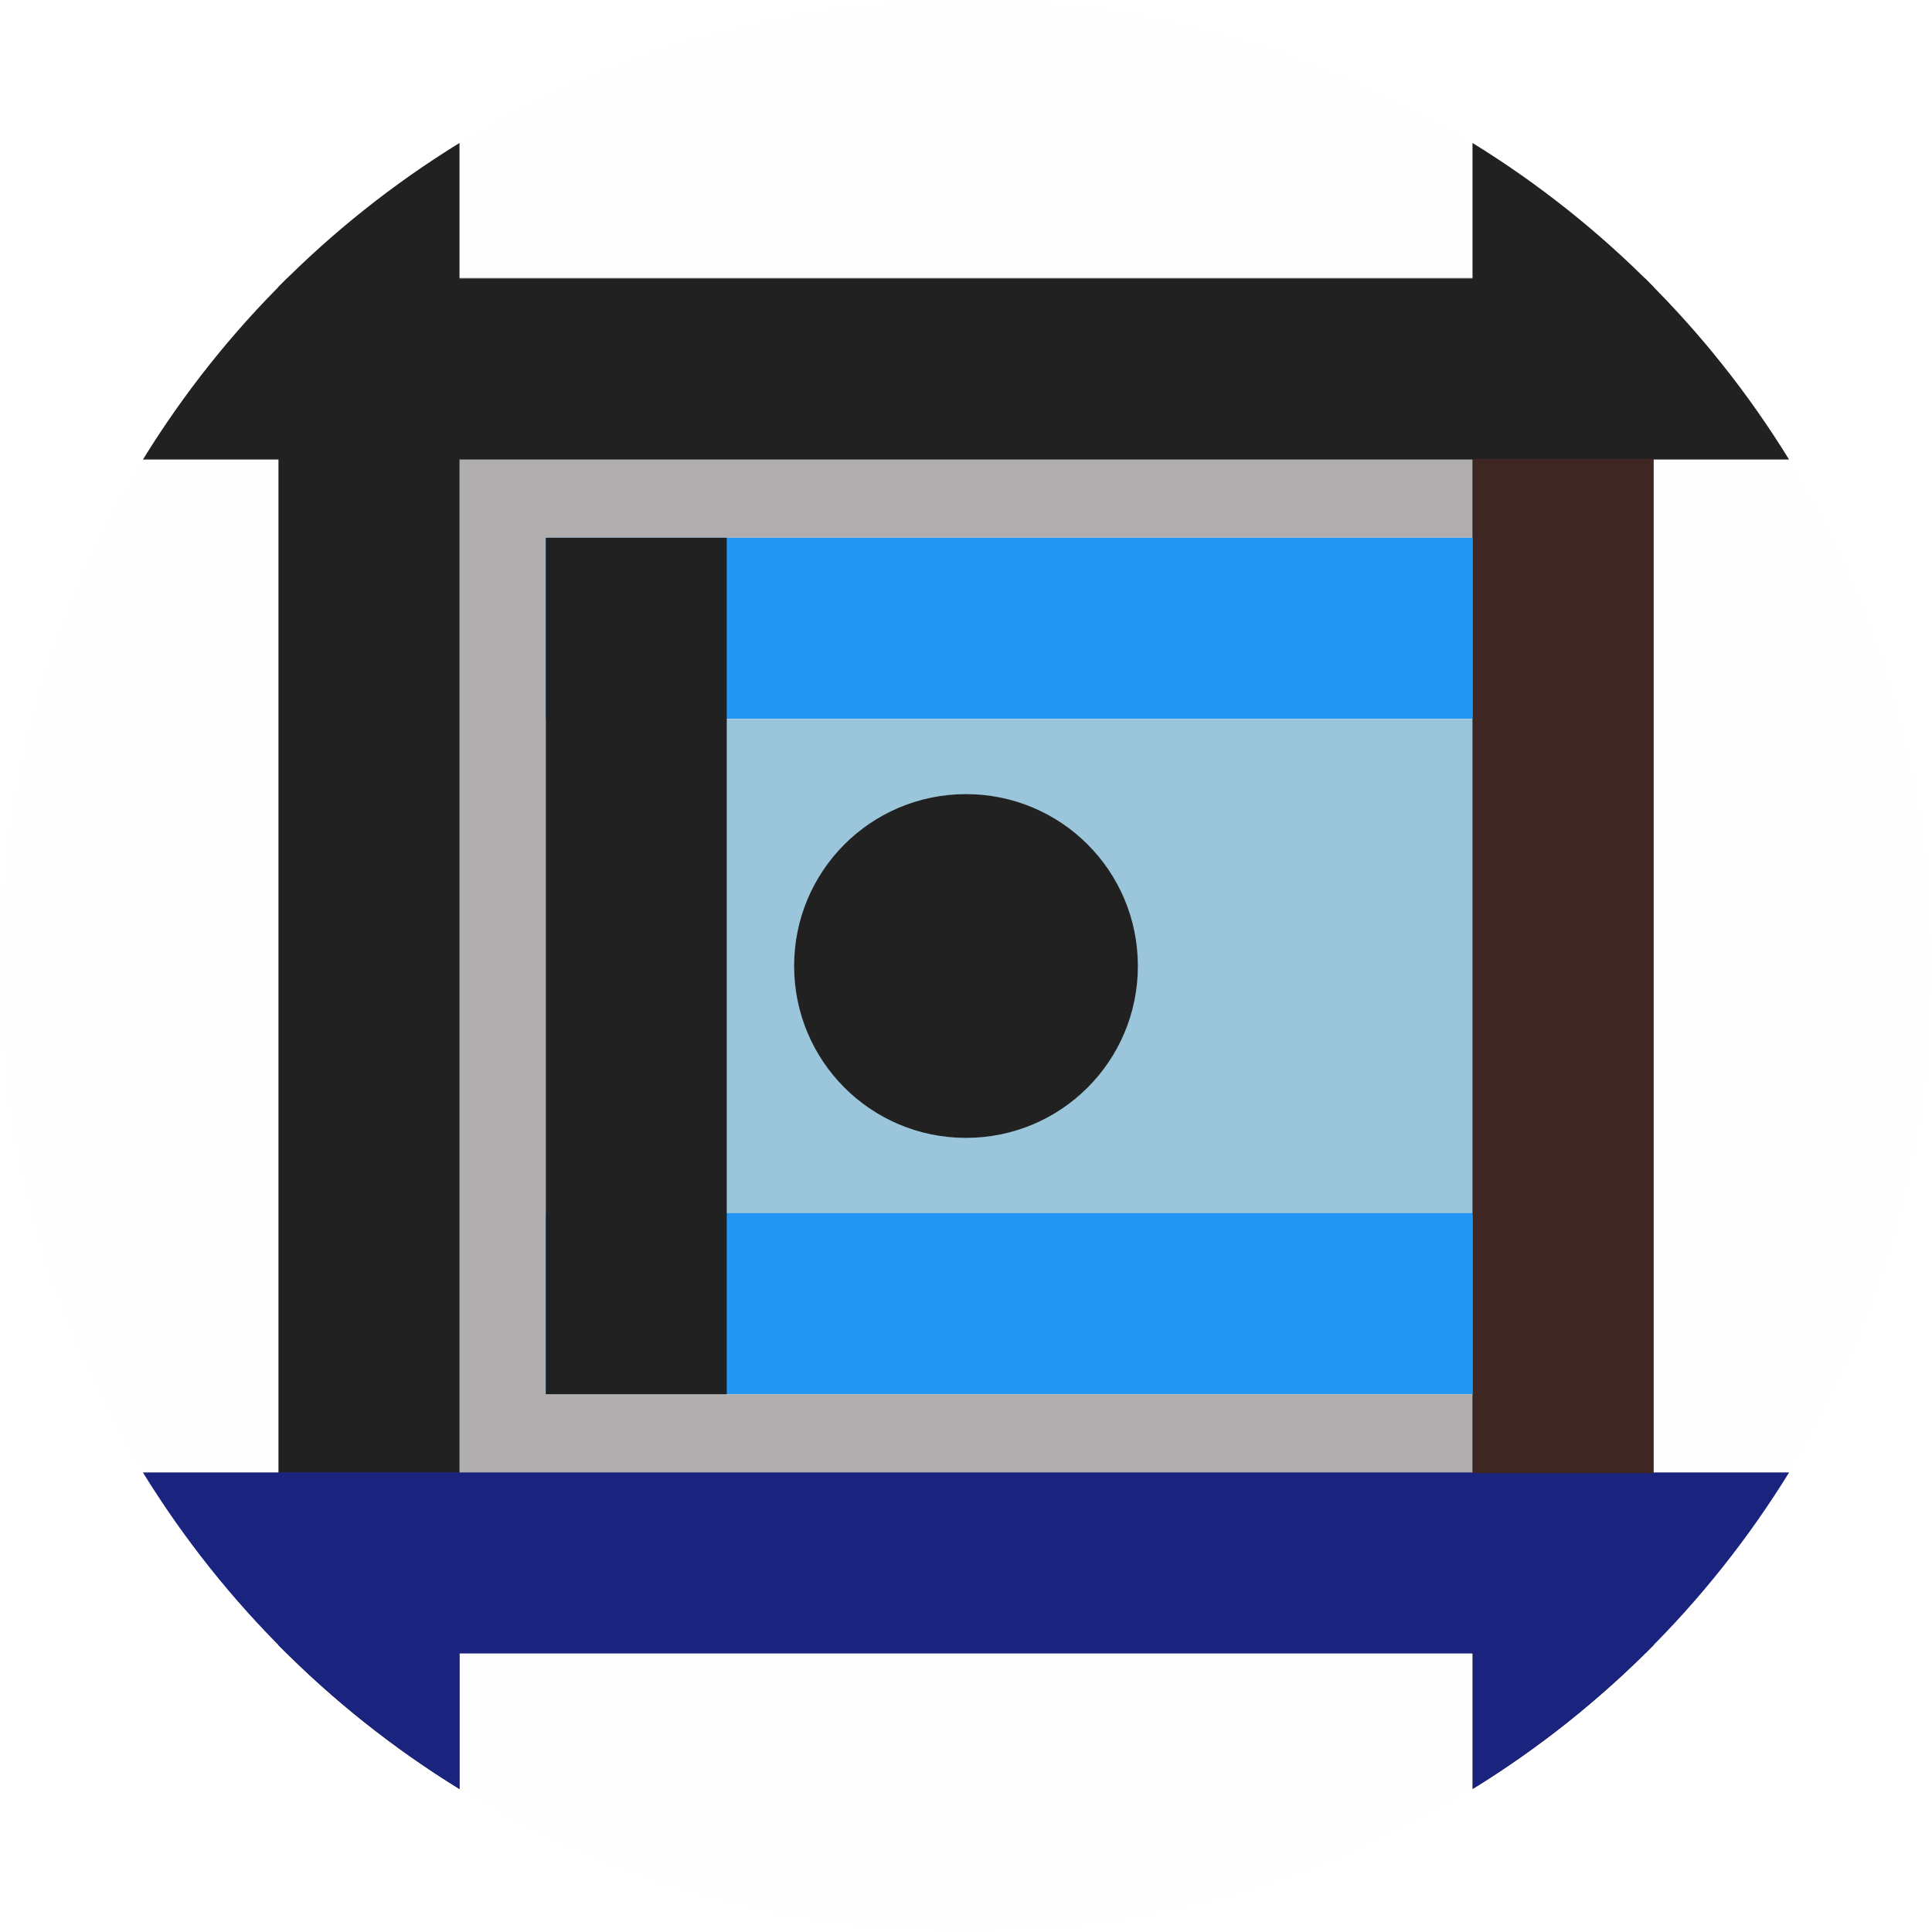
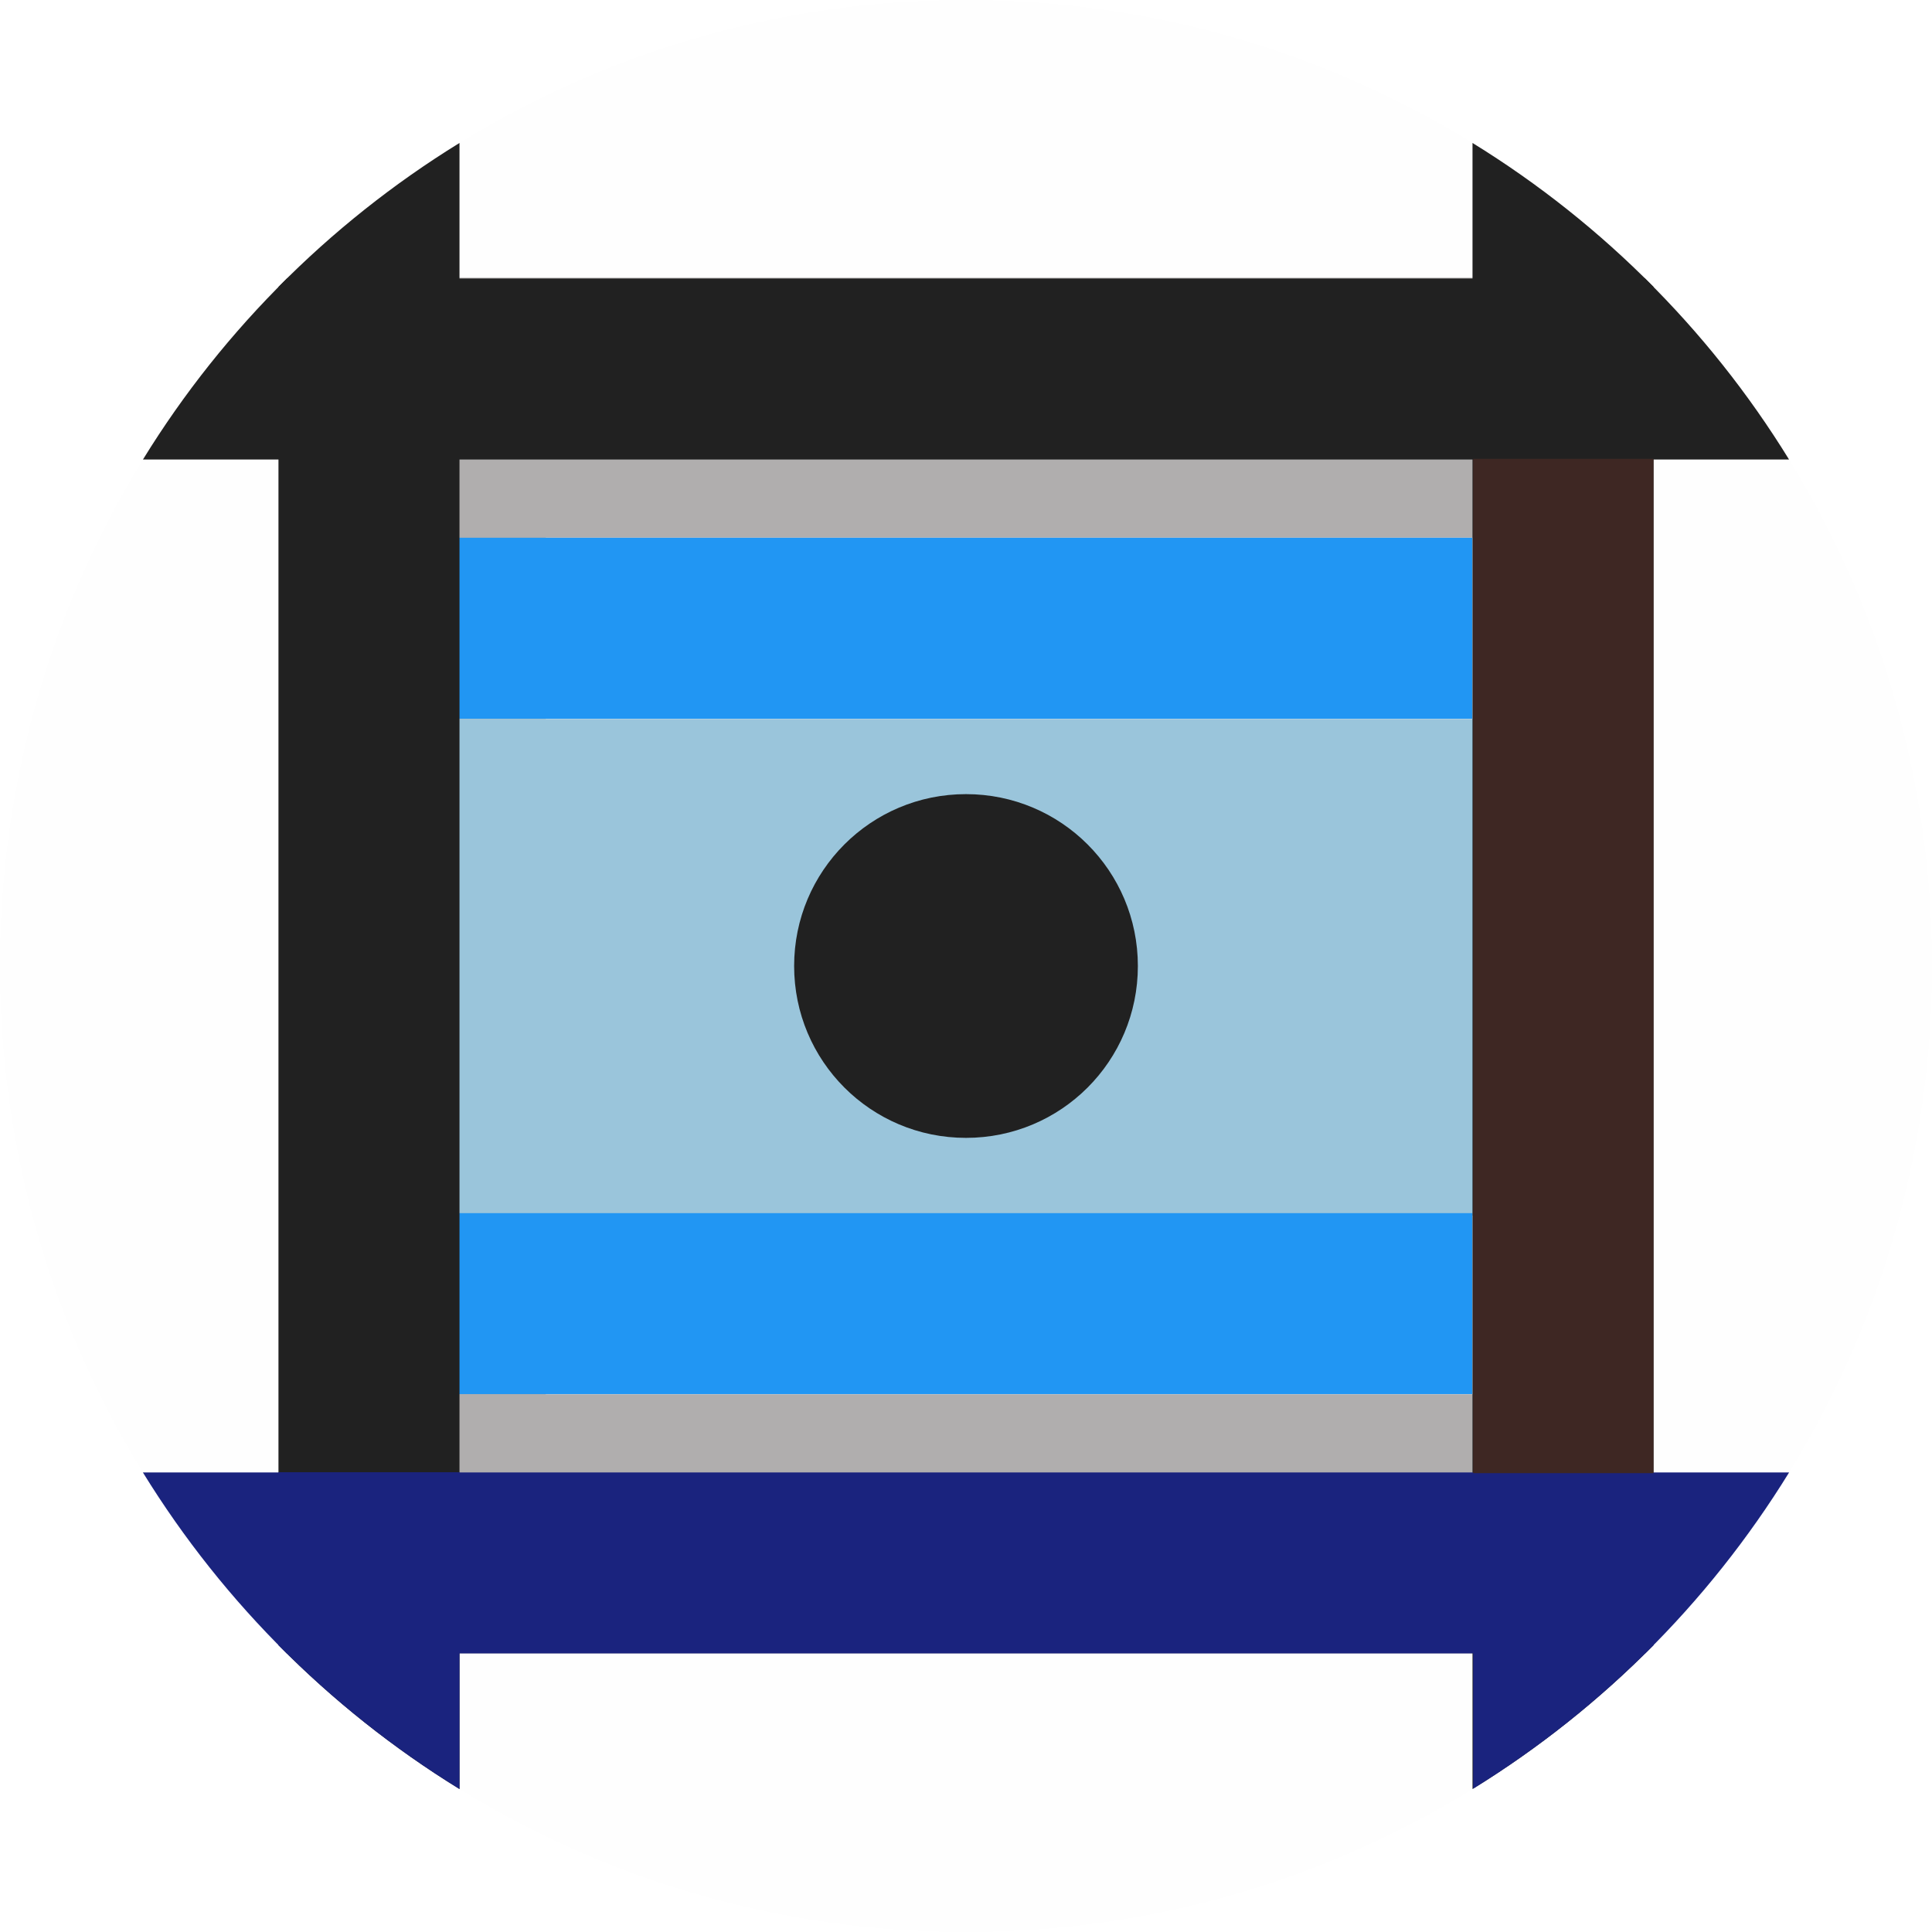
<svg xmlns="http://www.w3.org/2000/svg" version="1.2" viewBox="0 0 2400 2400" width="2400" height="2400">
  <style>.a{fill:#fefefe}.b{fill:#b0aeae}.c{fill:#9ac5db}.d{fill:#2196f3}.e{fill:#212121}.f{fill:#1a237e}.g{fill:#3e2723}</style>
  <path class="a" d="m1200 2400c-663.6 0-1200-536.4-1200-1200 0-663.6 536.4-1200 1200-1200 663.6 0 1200 536.4 1200 1200 0 663.6-536.4 1200-1200 1200z" />
  <path fill-rule="evenodd" class="b" d="m678 1732h1152v-1064h-1152zm1376-1375.7v1687.4q-5.1 5.2-10.3 10.3h-1687.4q-5.2-5.1-10.3-10.3v-1687.4q5.6-5.7 11.3-11.3h1685.4q5.7 5.6 11.3 11.3z" />
-   <path class="c" d="m1830 893v617h-930v-617z" />
-   <path class="d" d="m1829 892.8h-1151v-224.8h1151z" />
-   <path class="d" d="m1829 1731.8h-1151v-224.8h1151z" />
+   <path class="c" d="m1830 893v617h-1260v-617z" />
+   <path class="d" d="m1829 892.8h-1259v-224.8h1259z" />
+   <path class="d" d="m1829 1731.8h-1259v-224.8h1259z" />
  <path class="e" d="m1200 1413.5c-118.1 0-213.5-95.4-213.5-213.5 0-118.1 95.4-213.5 213.5-213.5 118.1 0 213.5 95.4 213.5 213.5 0 118.1-95.4 213.5-213.5 213.5z" />
  <path fill-rule="evenodd" class="e" d="m2054 356.3v1687.4c-67.3 68.1-142.8 128.2-224.8 178.7v-2044.8c82 50.5 157.5 110.6 224.8 178.7z" />
  <path fill-rule="evenodd" class="e" d="m570.8 177.6v2044.8c-82-50.5-157.5-110.6-224.8-178.7v-1687.4c67.3-68.1 142.8-128.2 224.8-178.7z" />
  <path fill-rule="evenodd" class="e" d="m2222.4 570.8h-2044.8c50.5-82.1 110.6-157.5 178.8-224.8h1687.2c68.2 67.3 128.3 142.7 178.8 224.8z" />
  <path fill-rule="evenodd" class="f" d="m2043.8 2053.9h-1687.6c-68.1-67.3-128.2-142.8-178.7-224.8h2045c-50.5 82-110.6 157.5-178.7 224.8z" />
  <path fill-rule="evenodd" class="f" d="m570.8 1829v393.4c-82-50.5-157.5-110.6-224.8-178.7v-214.7z" />
  <path fill-rule="evenodd" class="f" d="m2054 1829v214.7c-67.1 67.9-142.3 127.8-224 178.3v-393z" />
  <path class="g" d="m2054 570v1260h-224v-1260z" />
-   <path class="e" d="m902.8 668v1064h-224.8v-1064z" />
</svg>
